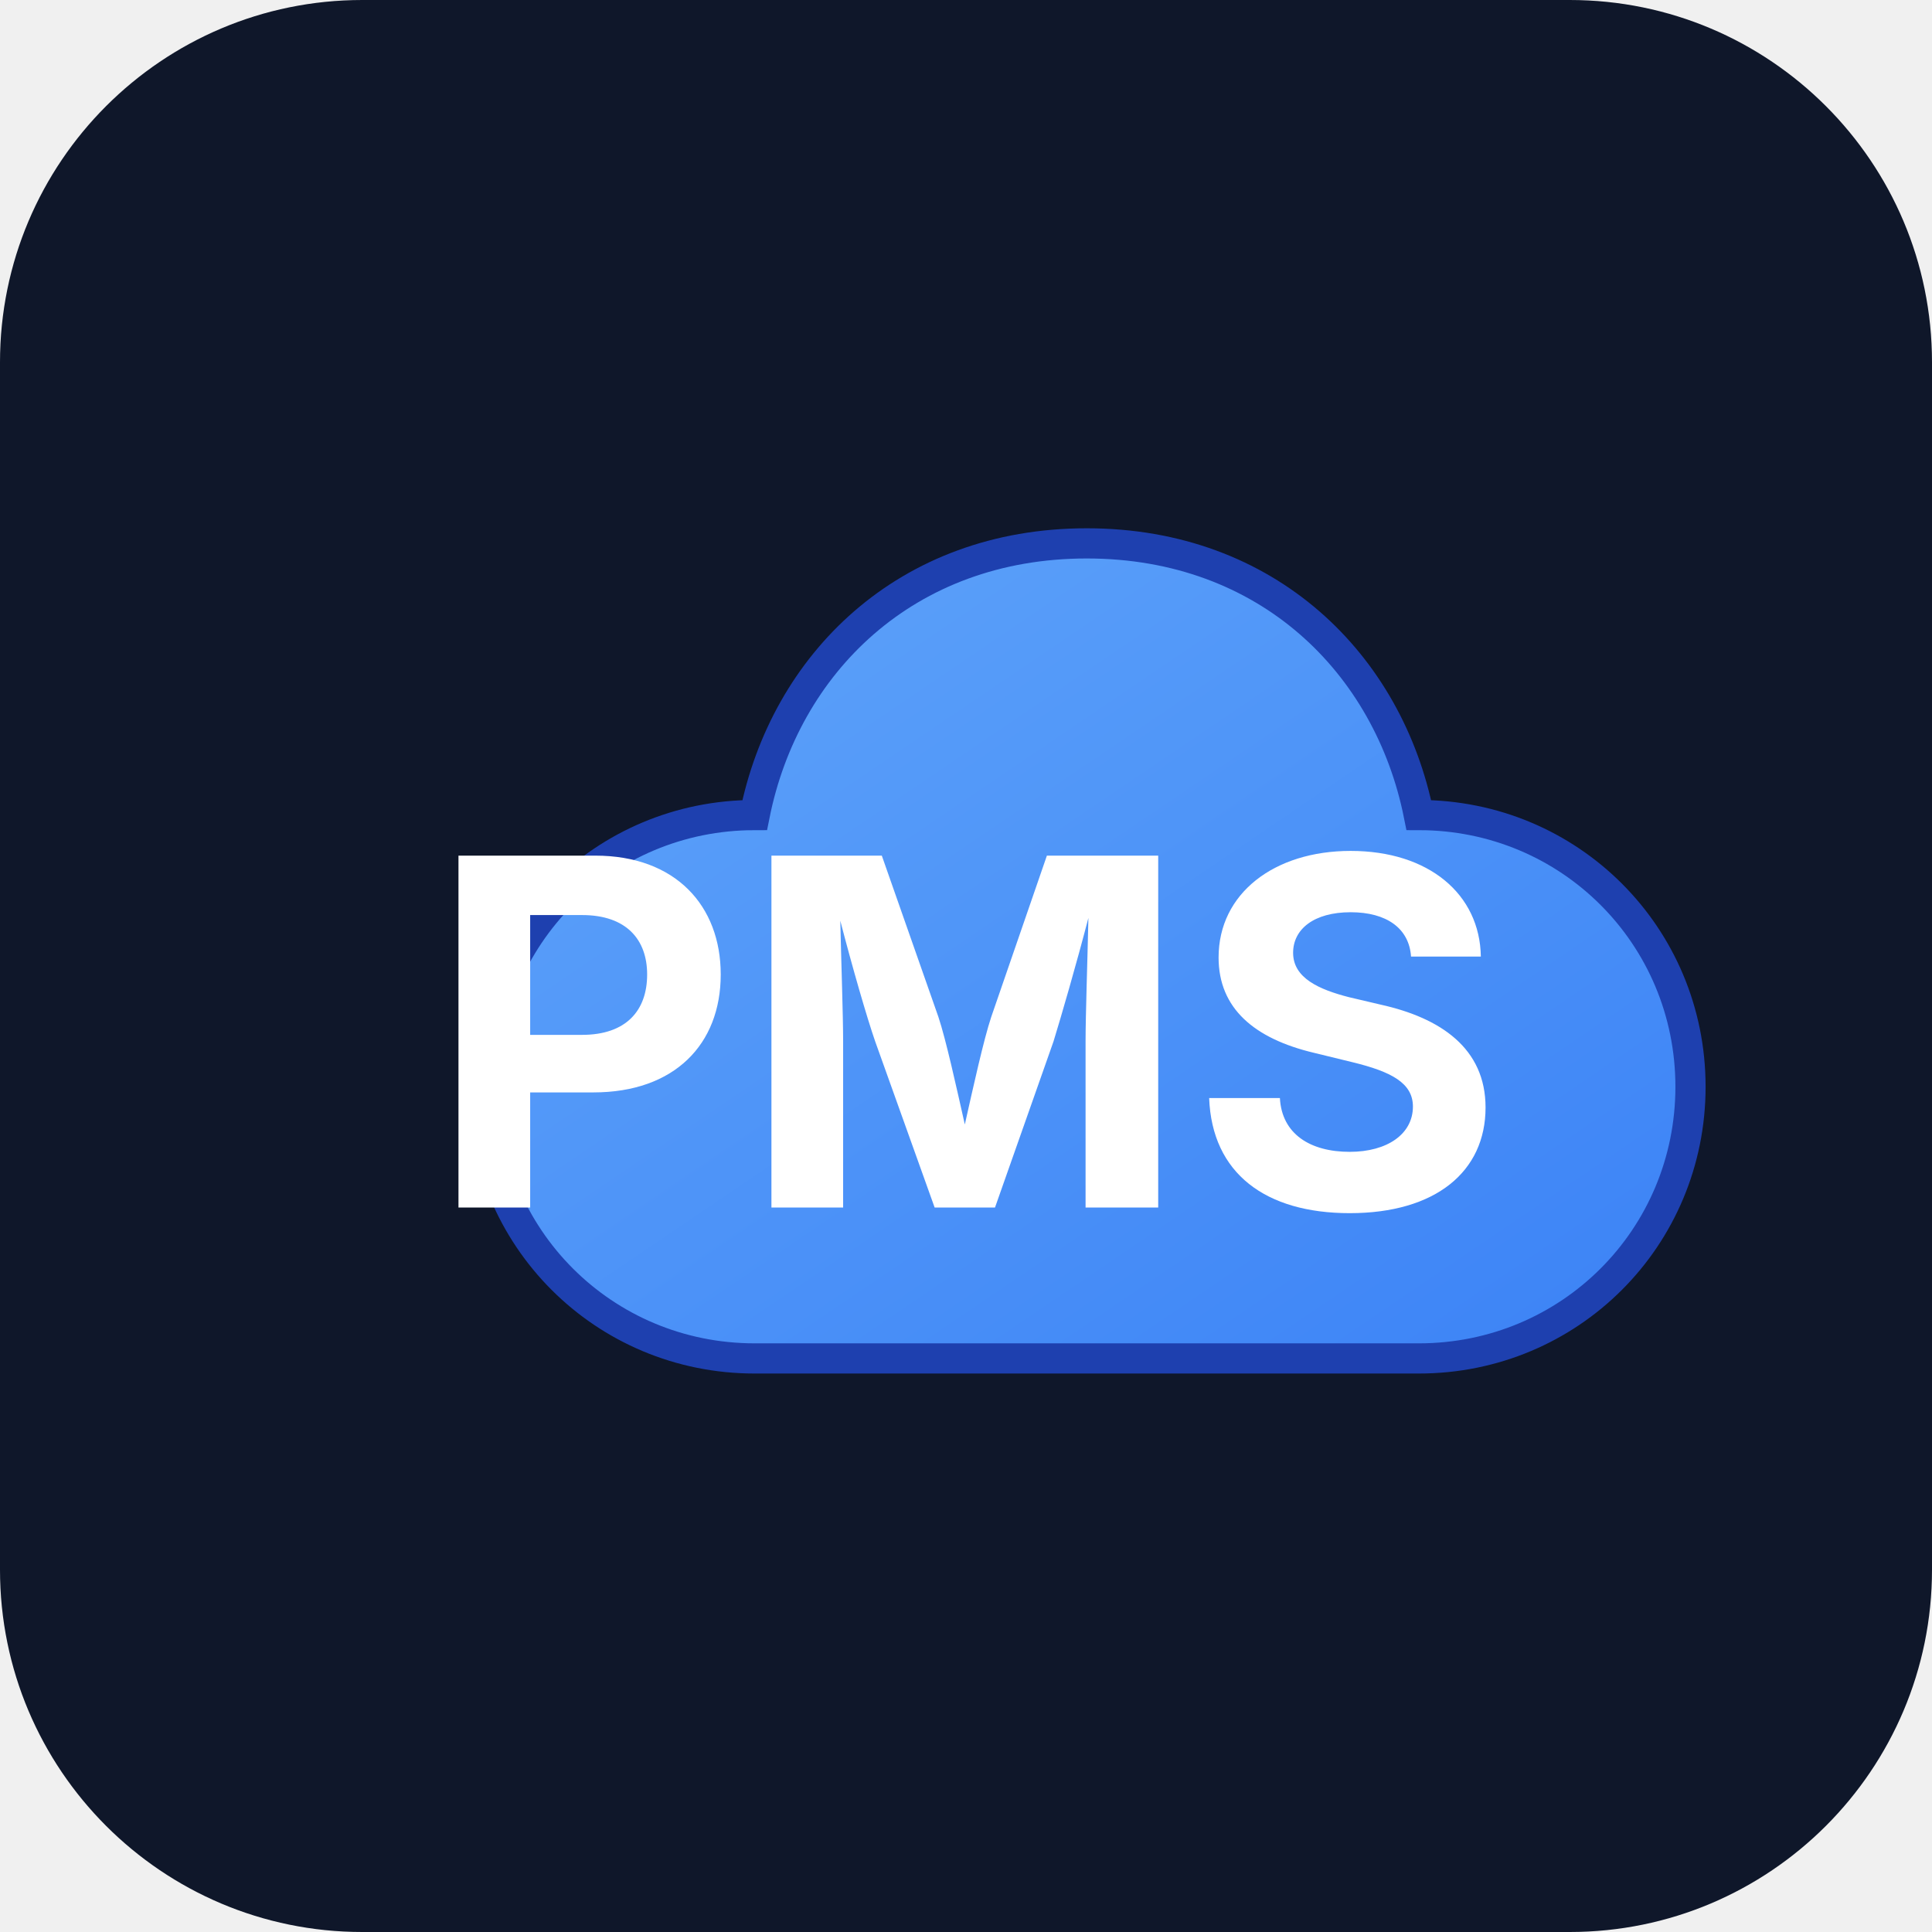
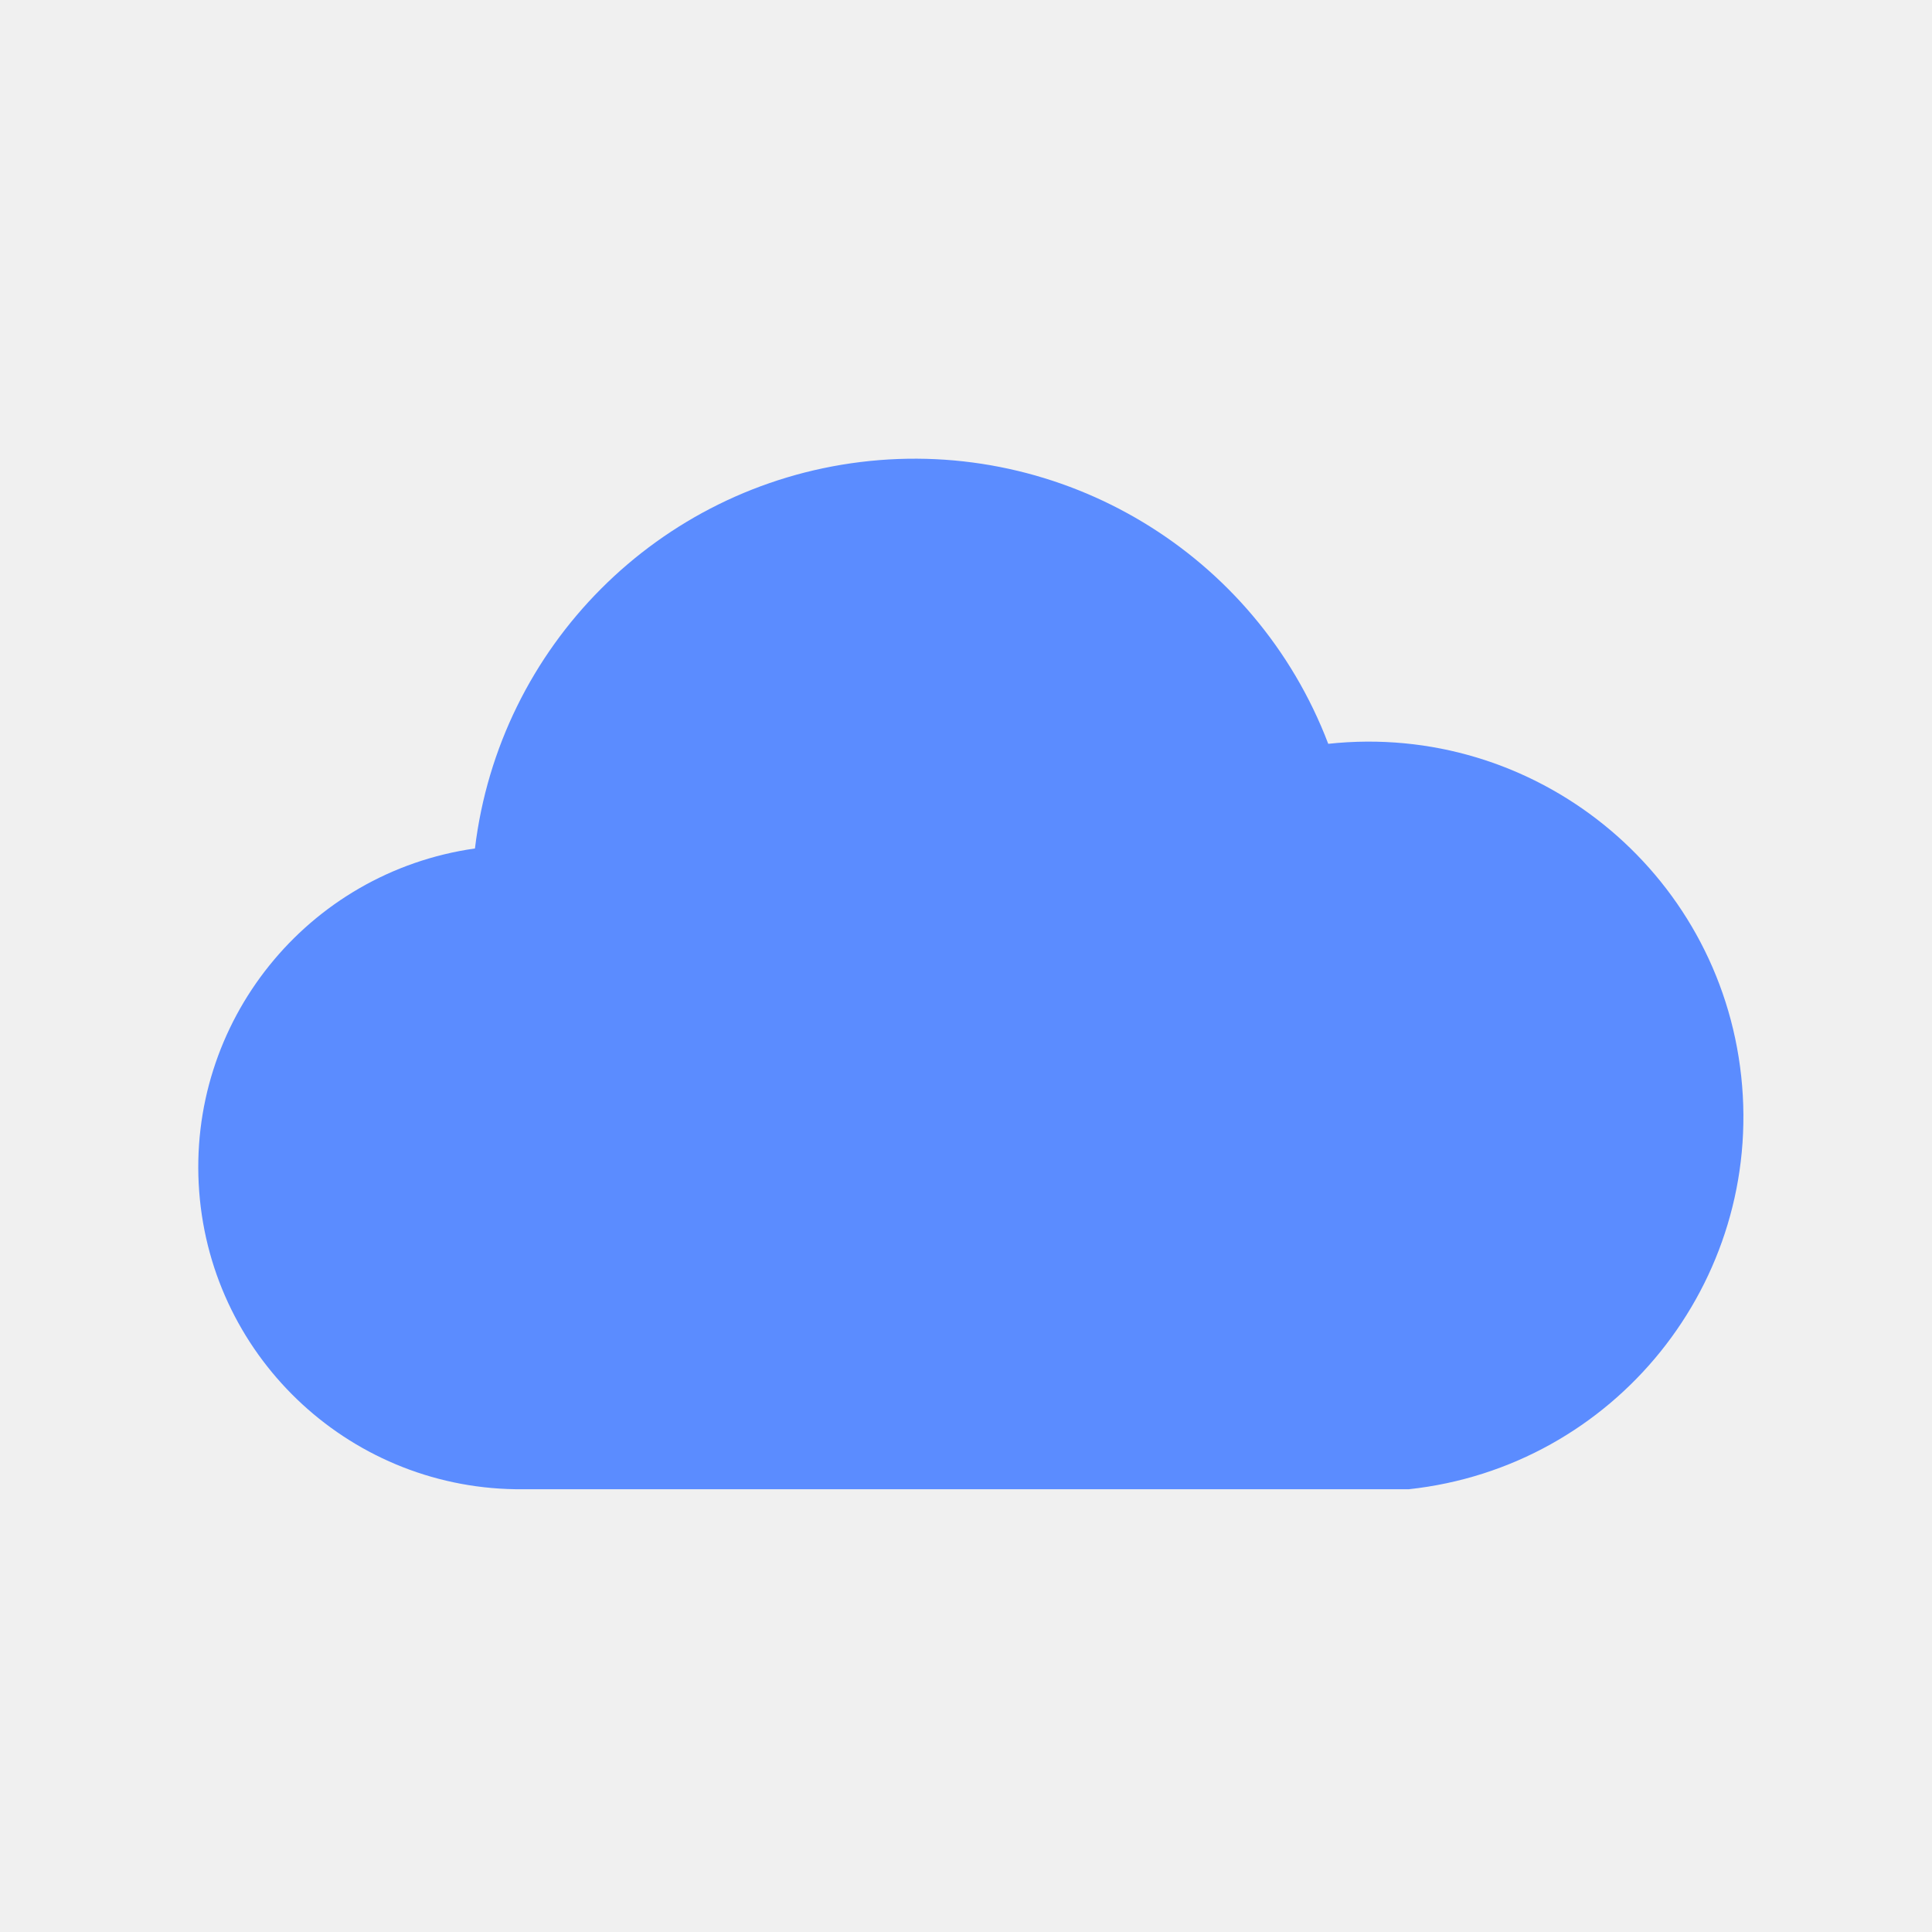
- <svg xmlns="http://www.w3.org/2000/svg" viewBox="0 0 32 32" width="32" height="32">
-   <defs>
-     <linearGradient id="cloudGradient" x1="0%" y1="0%" x2="100%" y2="100%">
-       <stop offset="0%" style="stop-color:#60a5fa;stop-opacity:1" />
-       <stop offset="100%" style="stop-color:#3b82f6;stop-opacity:1" />
-     </linearGradient>
-   </defs>
-   <rect width="32" height="32" fill="#0f172a" rx="6" />
-   <path d="M8 18c0-2.5 2-4.5 4.5-4.5 0.5-2.5 2.5-4.5 5.5-4.5s5 2 5.5 4.5c2.5 0 4.5 2 4.5 4.5s-2 4.5-4.5 4.5h-11c-2.5 0-4.5-2-4.5-4.5z" fill="url(#cloudGradient)" stroke="#1e40af" stroke-width="0.5" />
-   <text x="16" y="20" font-family="system-ui, -apple-system, sans-serif" font-size="8" font-weight="bold" text-anchor="middle" fill="white">PMS</text>
+ <svg xmlns="http://www.w3.org/2000/svg" viewBox="0 0 24 24" width="24" height="24" fill="none">
+   <path d="M6.5 18.5a4 4 0 0 1-.6-7.96 5.5 5.5 0 0 1 10.6-1.3A4.5 4.5 0 0 1 17.5 18.5h-11Z" fill="#5b8cff" />
</svg>
